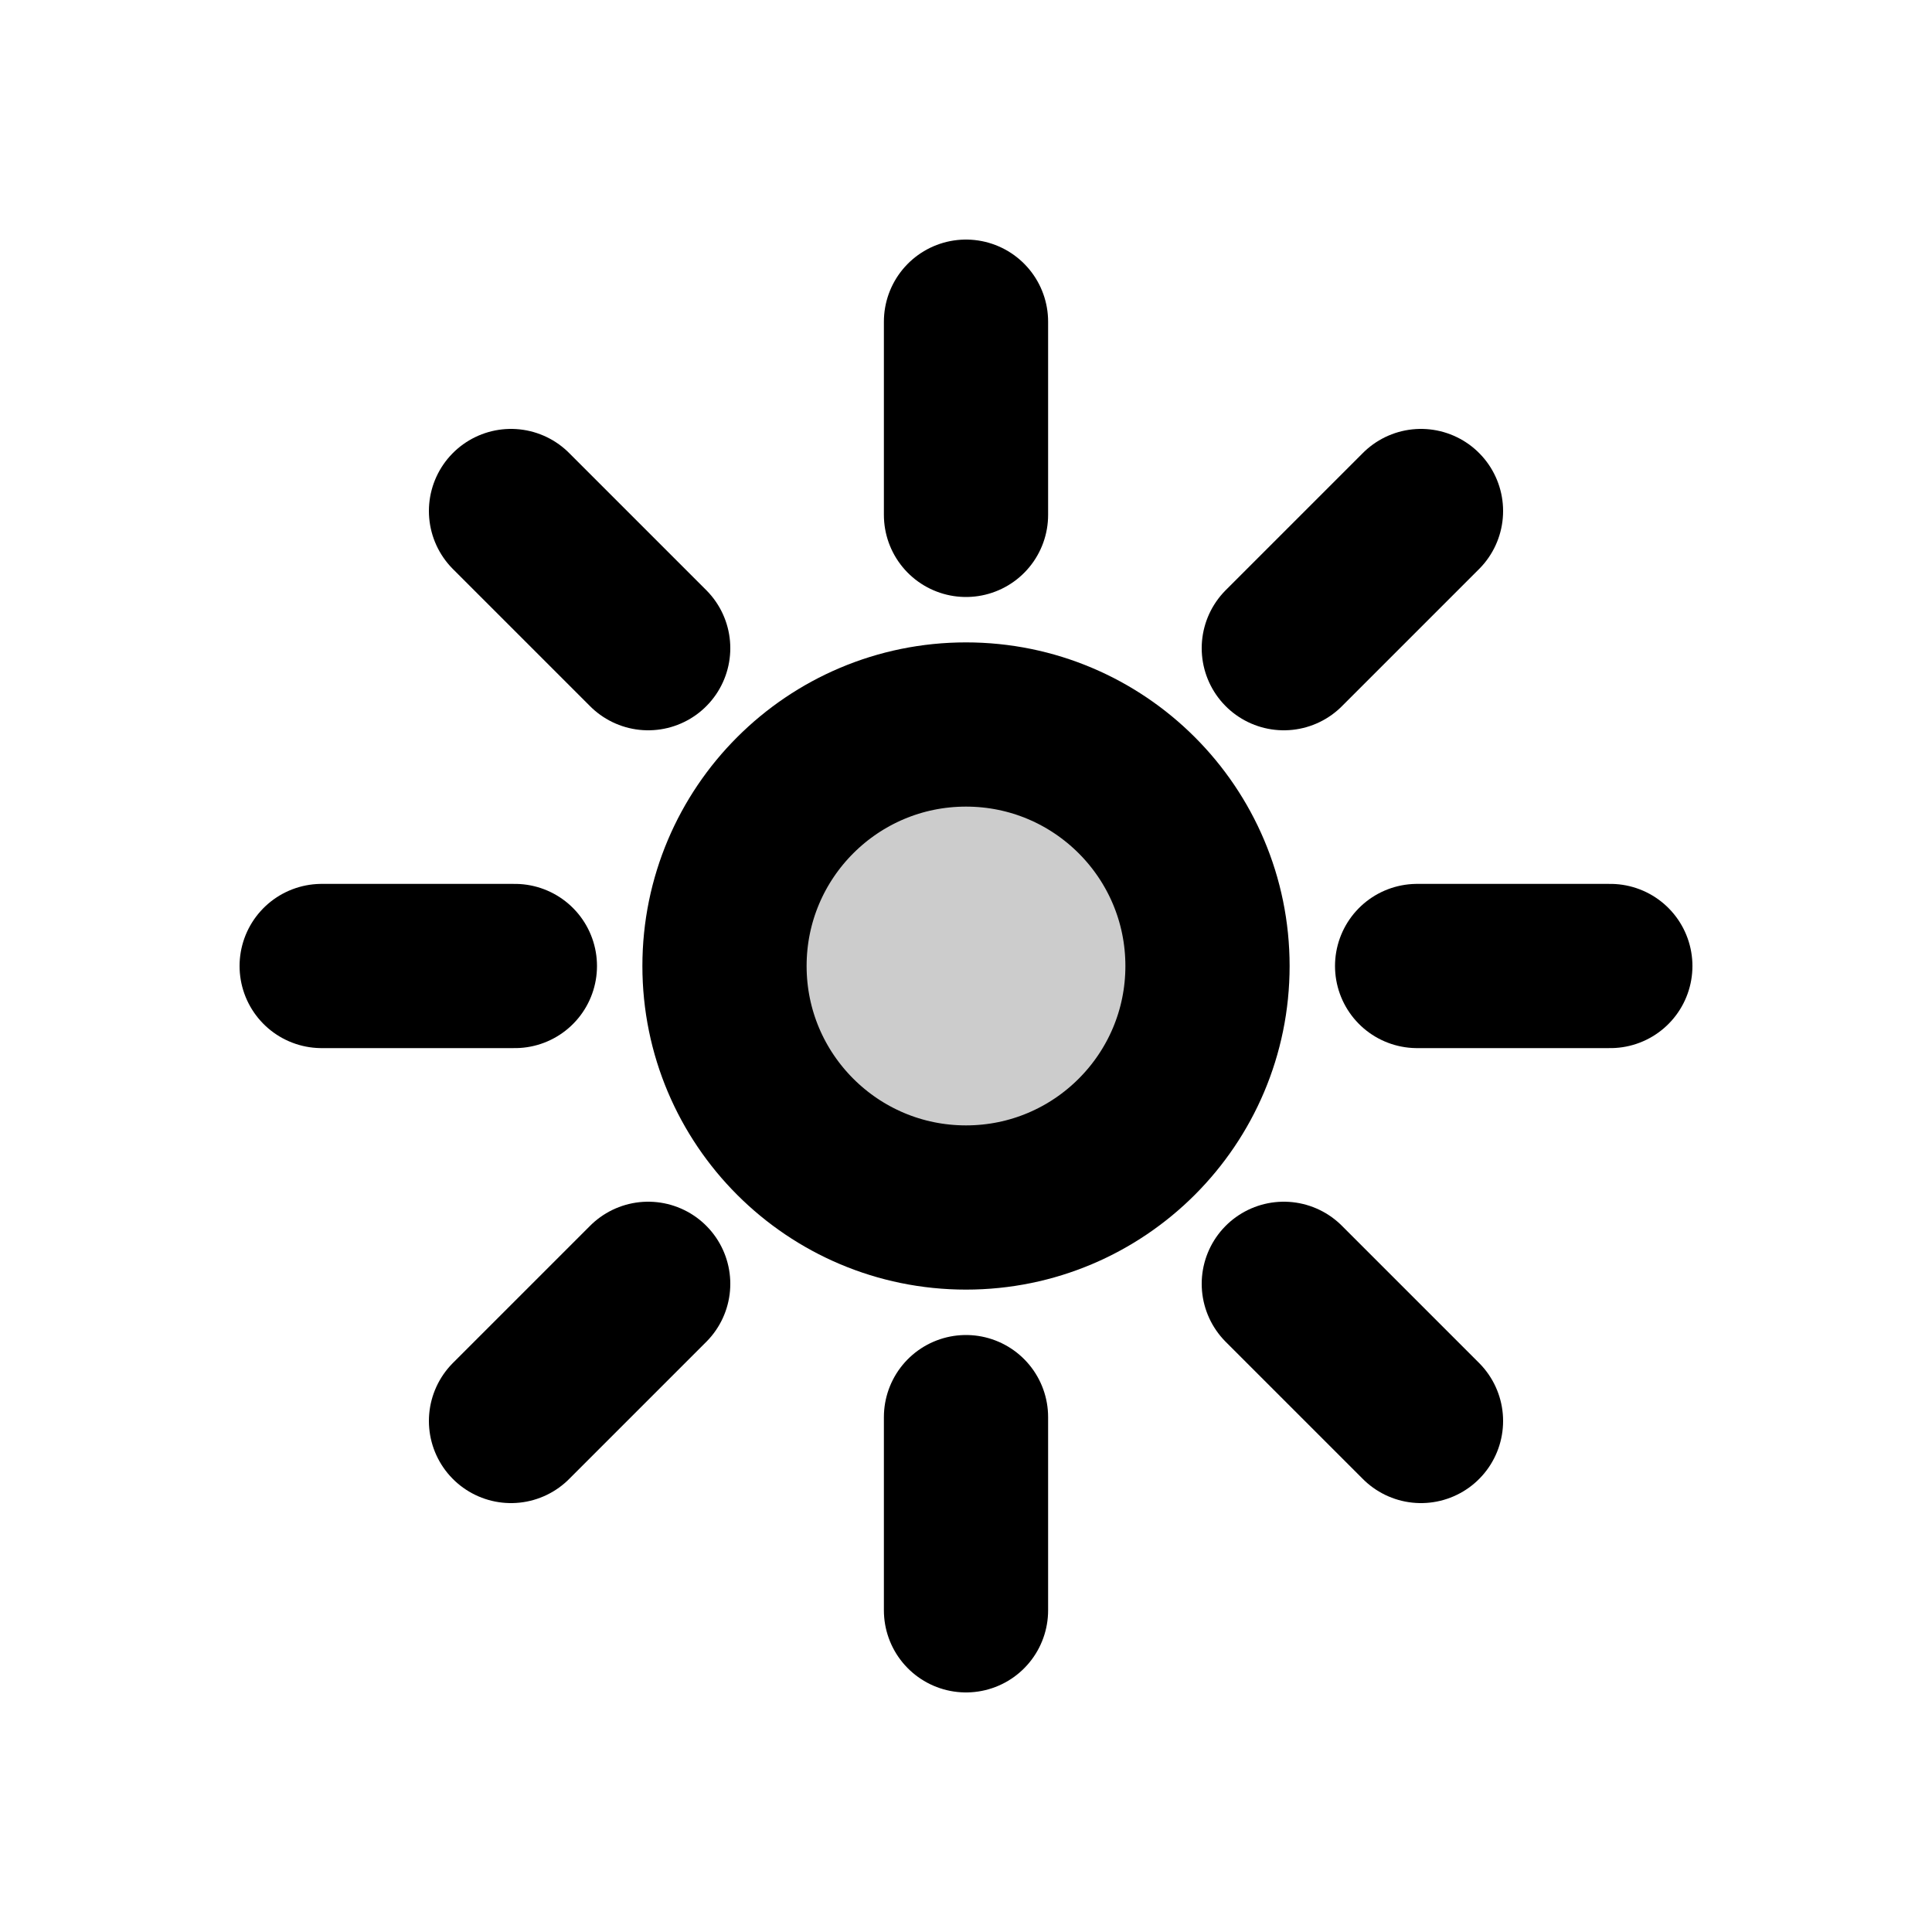
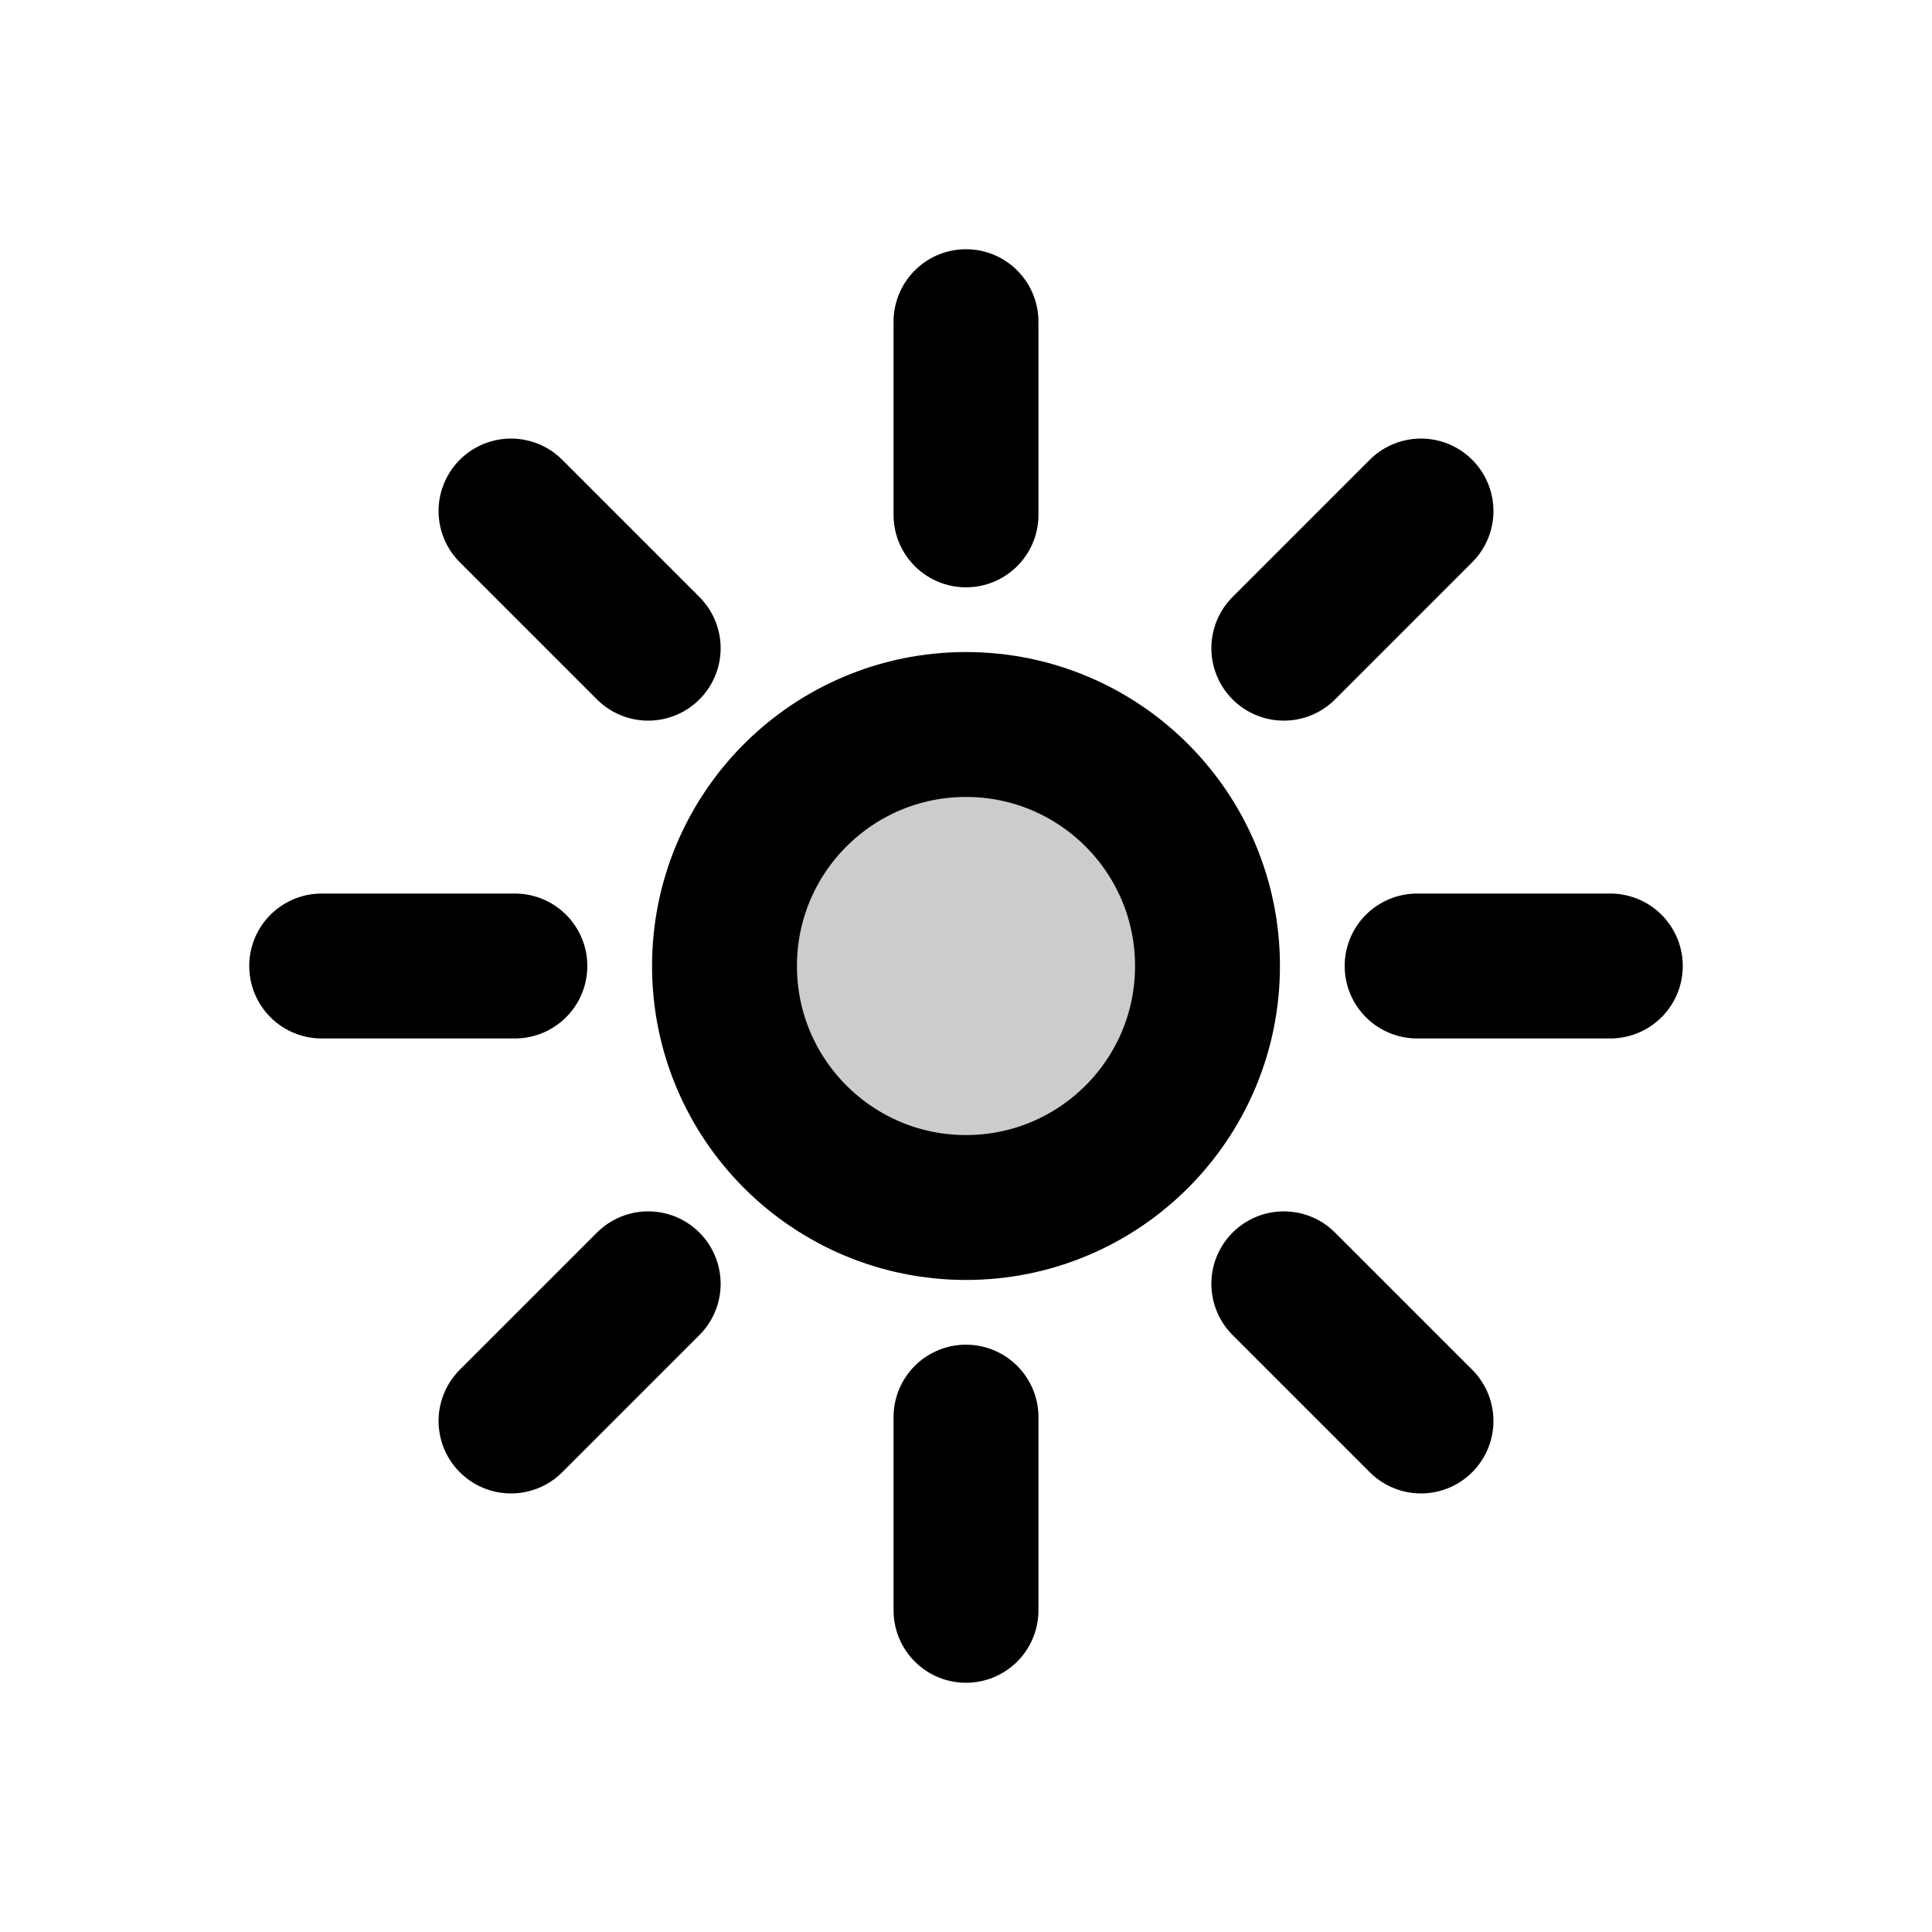
<svg xmlns="http://www.w3.org/2000/svg" width="20" height="20" viewBox="0 0 20 20" fill="none">
  <circle cx="10" cy="10" r="2.5" fill="currentColor" fill-opacity="0.2" />
-   <circle cx="10" cy="10" r="2.5" stroke="currentColor" stroke-width="1.7" />
-   <path d="M10 3.33V5.33M10 14.67V16.67M3.33 10H5.33M14.67 10H16.67M5.29 5.29L6.71 6.71M13.29 13.29L14.71 14.71M14.71 5.29L13.29 6.71M6.71 13.29L5.29 14.71" stroke="currentColor" stroke-width="1.7" stroke-linecap="round" />
+   <circle cx="10" cy="10" r="2.5" stroke="currentColor" stroke-width="1.5" />
+   <path d="M10 3.33V5.33M10 14.67V16.67M3.33 10H5.33M14.67 10H16.67M5.29 5.29L6.71 6.71M13.29 13.29L14.71 14.71M14.71 5.29L13.29 6.71M6.71 13.29L5.29 14.71" stroke="currentColor" stroke-width="1.5" stroke-linecap="round" />
</svg>
